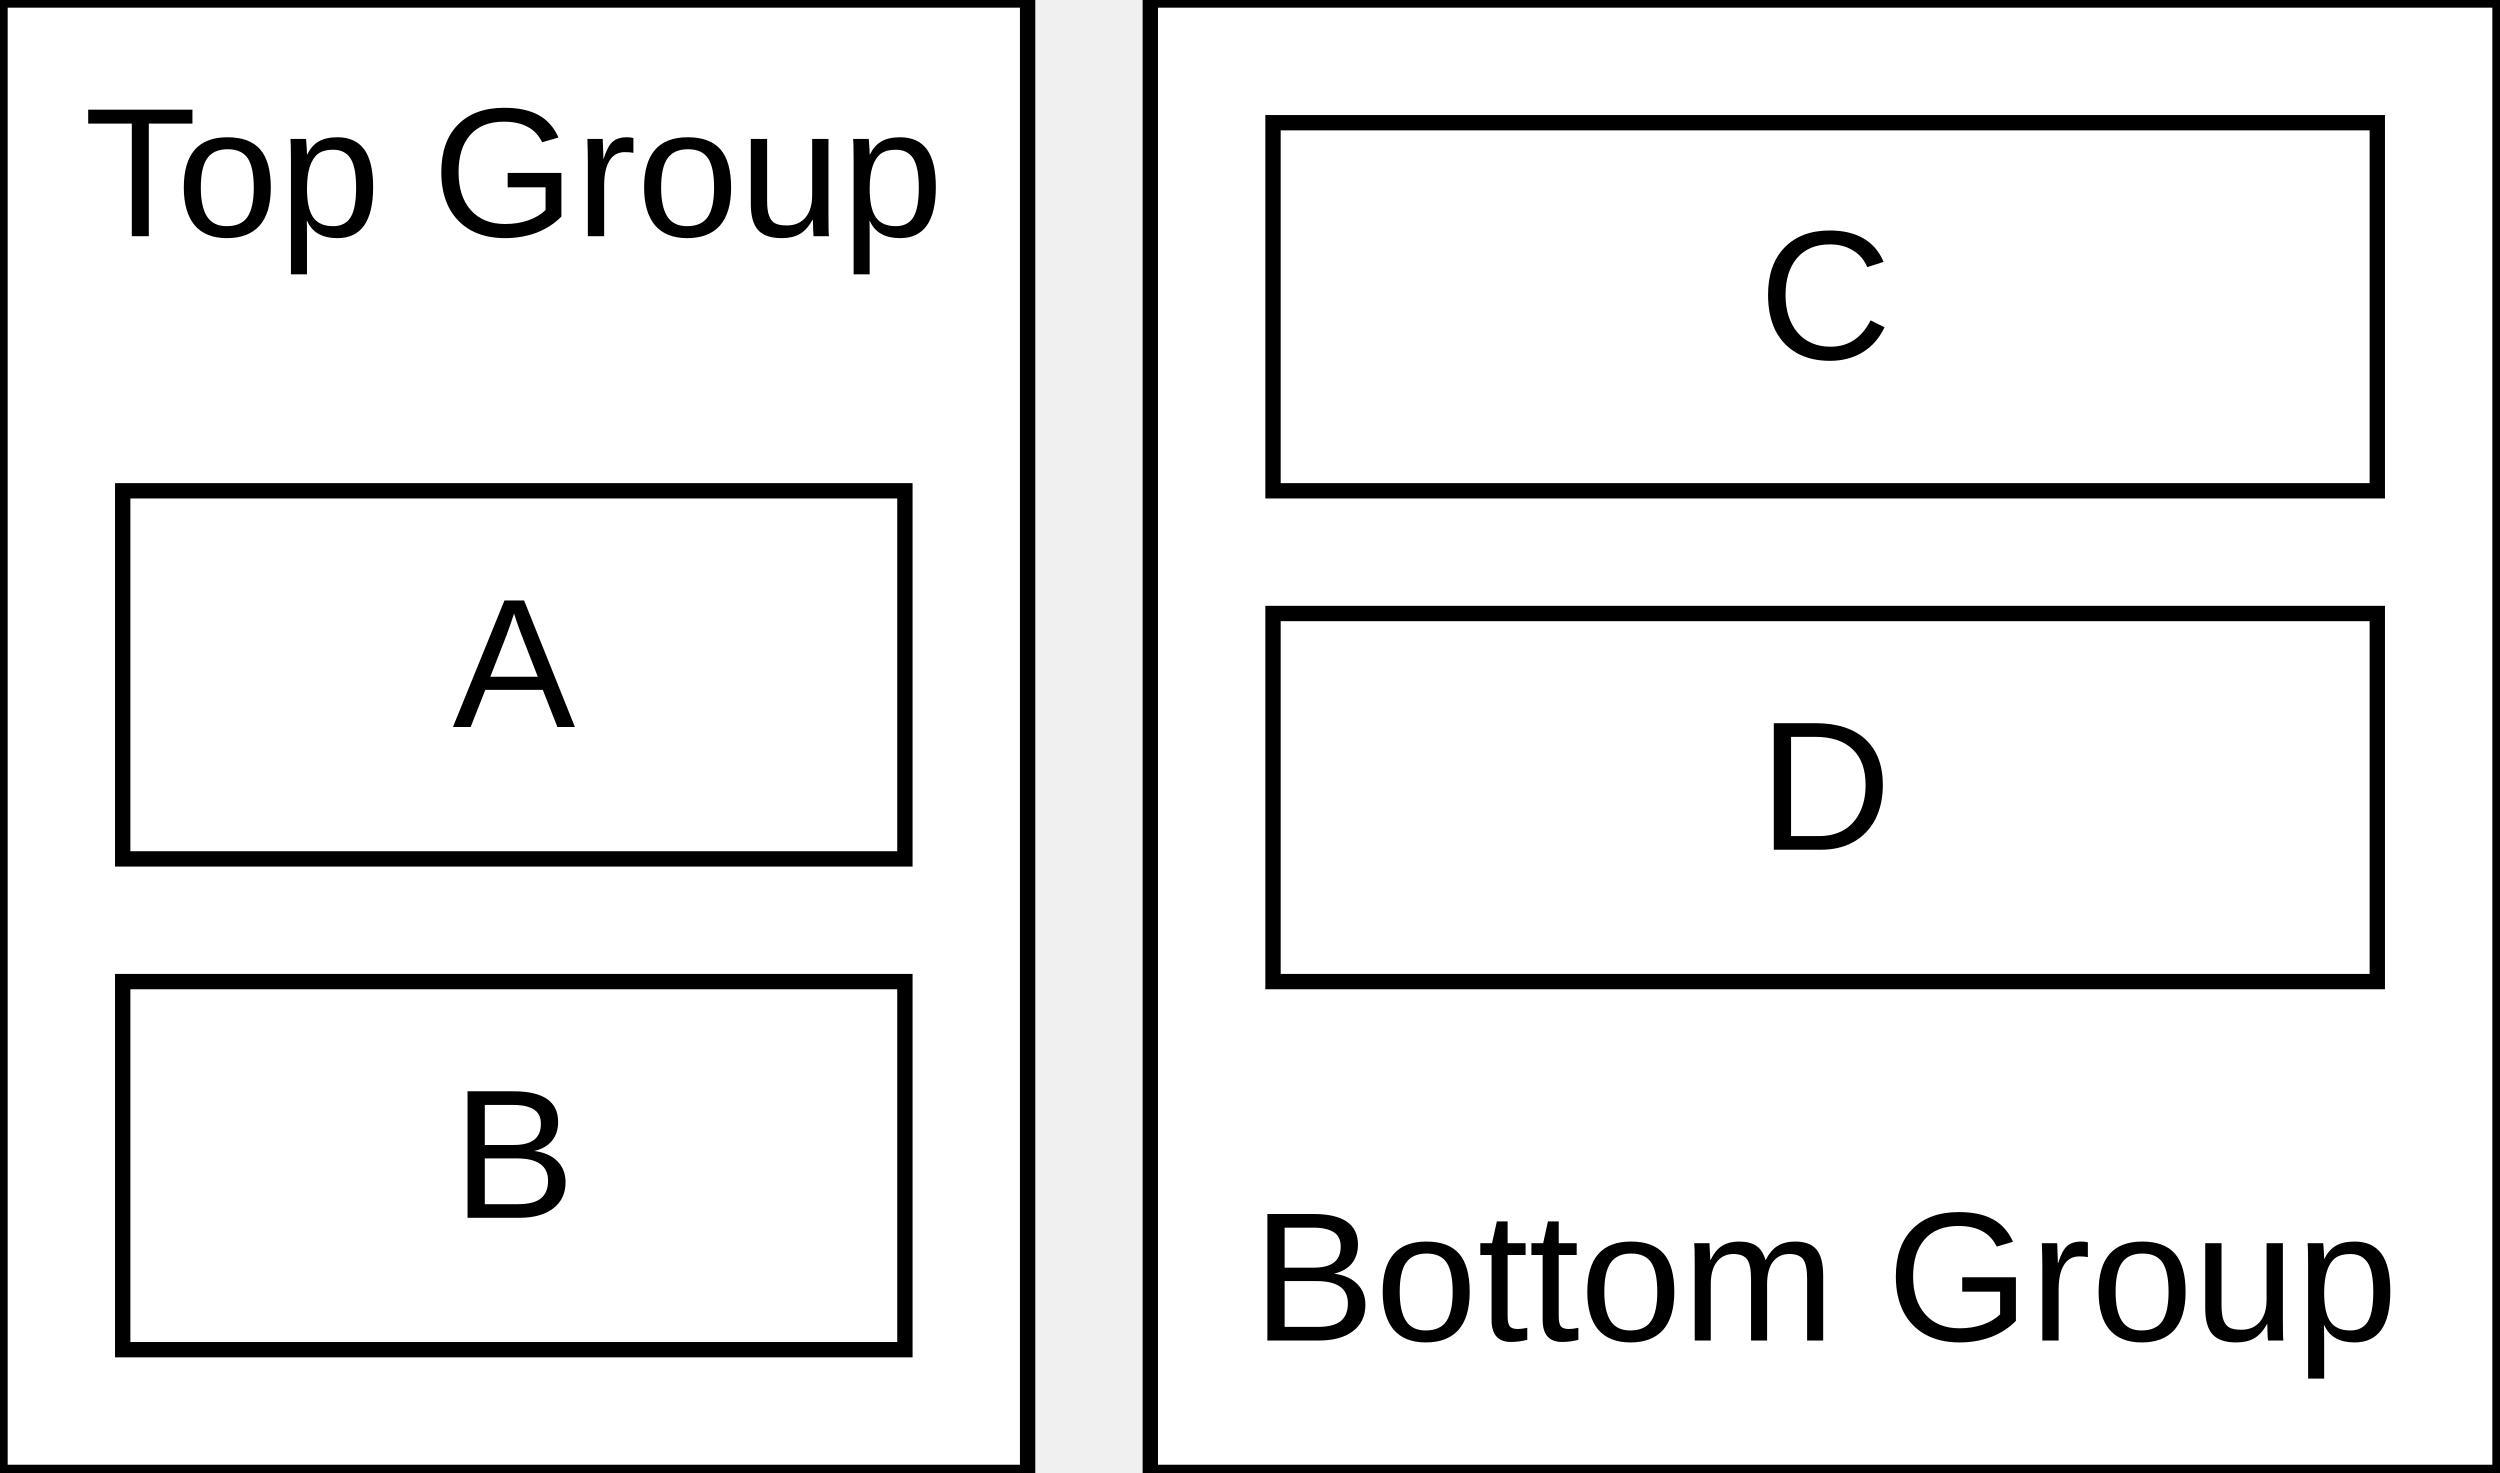
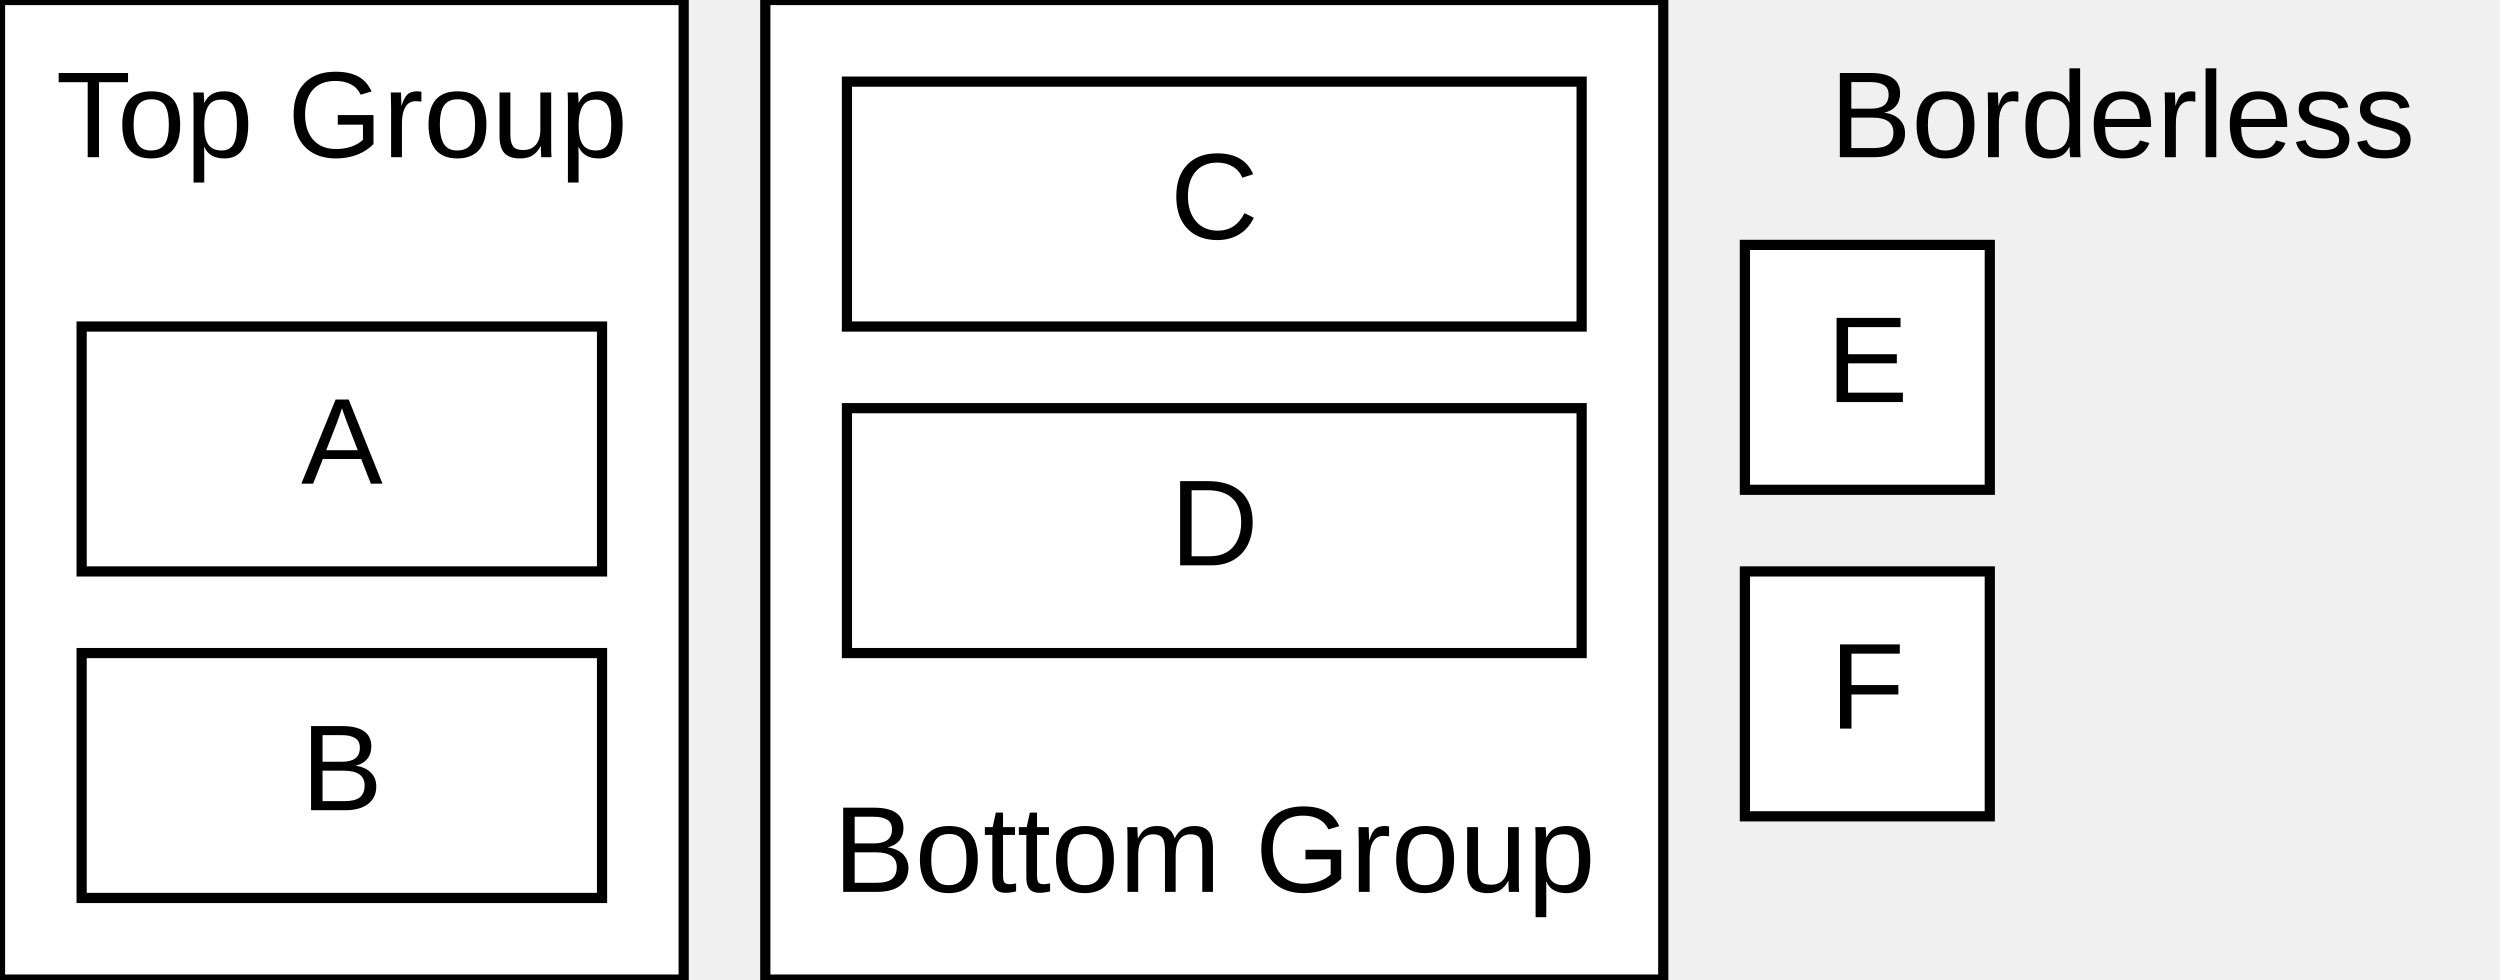
- <svg xmlns="http://www.w3.org/2000/svg" width="163" height="96">
+ <svg xmlns="http://www.w3.org/2000/svg" width="245" height="96">
  <defs>
    <marker id="arrowhead" markerWidth="10" markerHeight="7" refX="9" refY="3.5" orient="auto" markerUnits="strokeWidth">
      <polygon points="0 0, 10 3.5, 0 7" fill="black" />
    </marker>
  </defs>
  <rect x="0" y="0" width="67" height="96" fill="white" stroke="black" stroke-width="1" />
  <text x="33.5" y="12" text-anchor="middle" dominant-baseline="middle" font-family="Arial" font-size="12">Top Group</text>
  <rect x="8" y="32" width="51" height="24" fill="white" stroke="black" stroke-width="1" />
  <text x="33.5" y="44" text-anchor="middle" dominant-baseline="middle" font-family="Arial" font-size="12">A</text>
  <rect x="8" y="64" width="51" height="24" fill="white" stroke="black" stroke-width="1" />
  <text x="33.5" y="76" text-anchor="middle" dominant-baseline="middle" font-family="Arial" font-size="12">B</text>
  <rect x="75" y="0" width="88" height="96" fill="white" stroke="black" stroke-width="1" />
  <text x="119" y="84" text-anchor="middle" dominant-baseline="middle" font-family="Arial" font-size="12">Bottom Group</text>
  <rect x="83" y="8" width="72" height="24" fill="white" stroke="black" stroke-width="1" />
  <text x="119" y="20" text-anchor="middle" dominant-baseline="middle" font-family="Arial" font-size="12">C</text>
  <rect x="83" y="40" width="72" height="24" fill="white" stroke="black" stroke-width="1" />
  <text x="119" y="52" text-anchor="middle" dominant-baseline="middle" font-family="Arial" font-size="12">D</text>
+   <text x="208" y="12" text-anchor="middle" dominant-baseline="middle" font-family="Arial" font-size="12">Borderless</text>
+   <rect x="171" y="24" width="24" height="24" fill="white" stroke="black" stroke-width="1" />
+   <text x="183" y="36" text-anchor="middle" dominant-baseline="middle" font-family="Arial" font-size="12">E</text>
+   <rect x="171" y="56" width="24" height="24" fill="white" stroke="black" stroke-width="1" />
+   <text x="183" y="68" text-anchor="middle" dominant-baseline="middle" font-family="Arial" font-size="12">F</text>
</svg>
